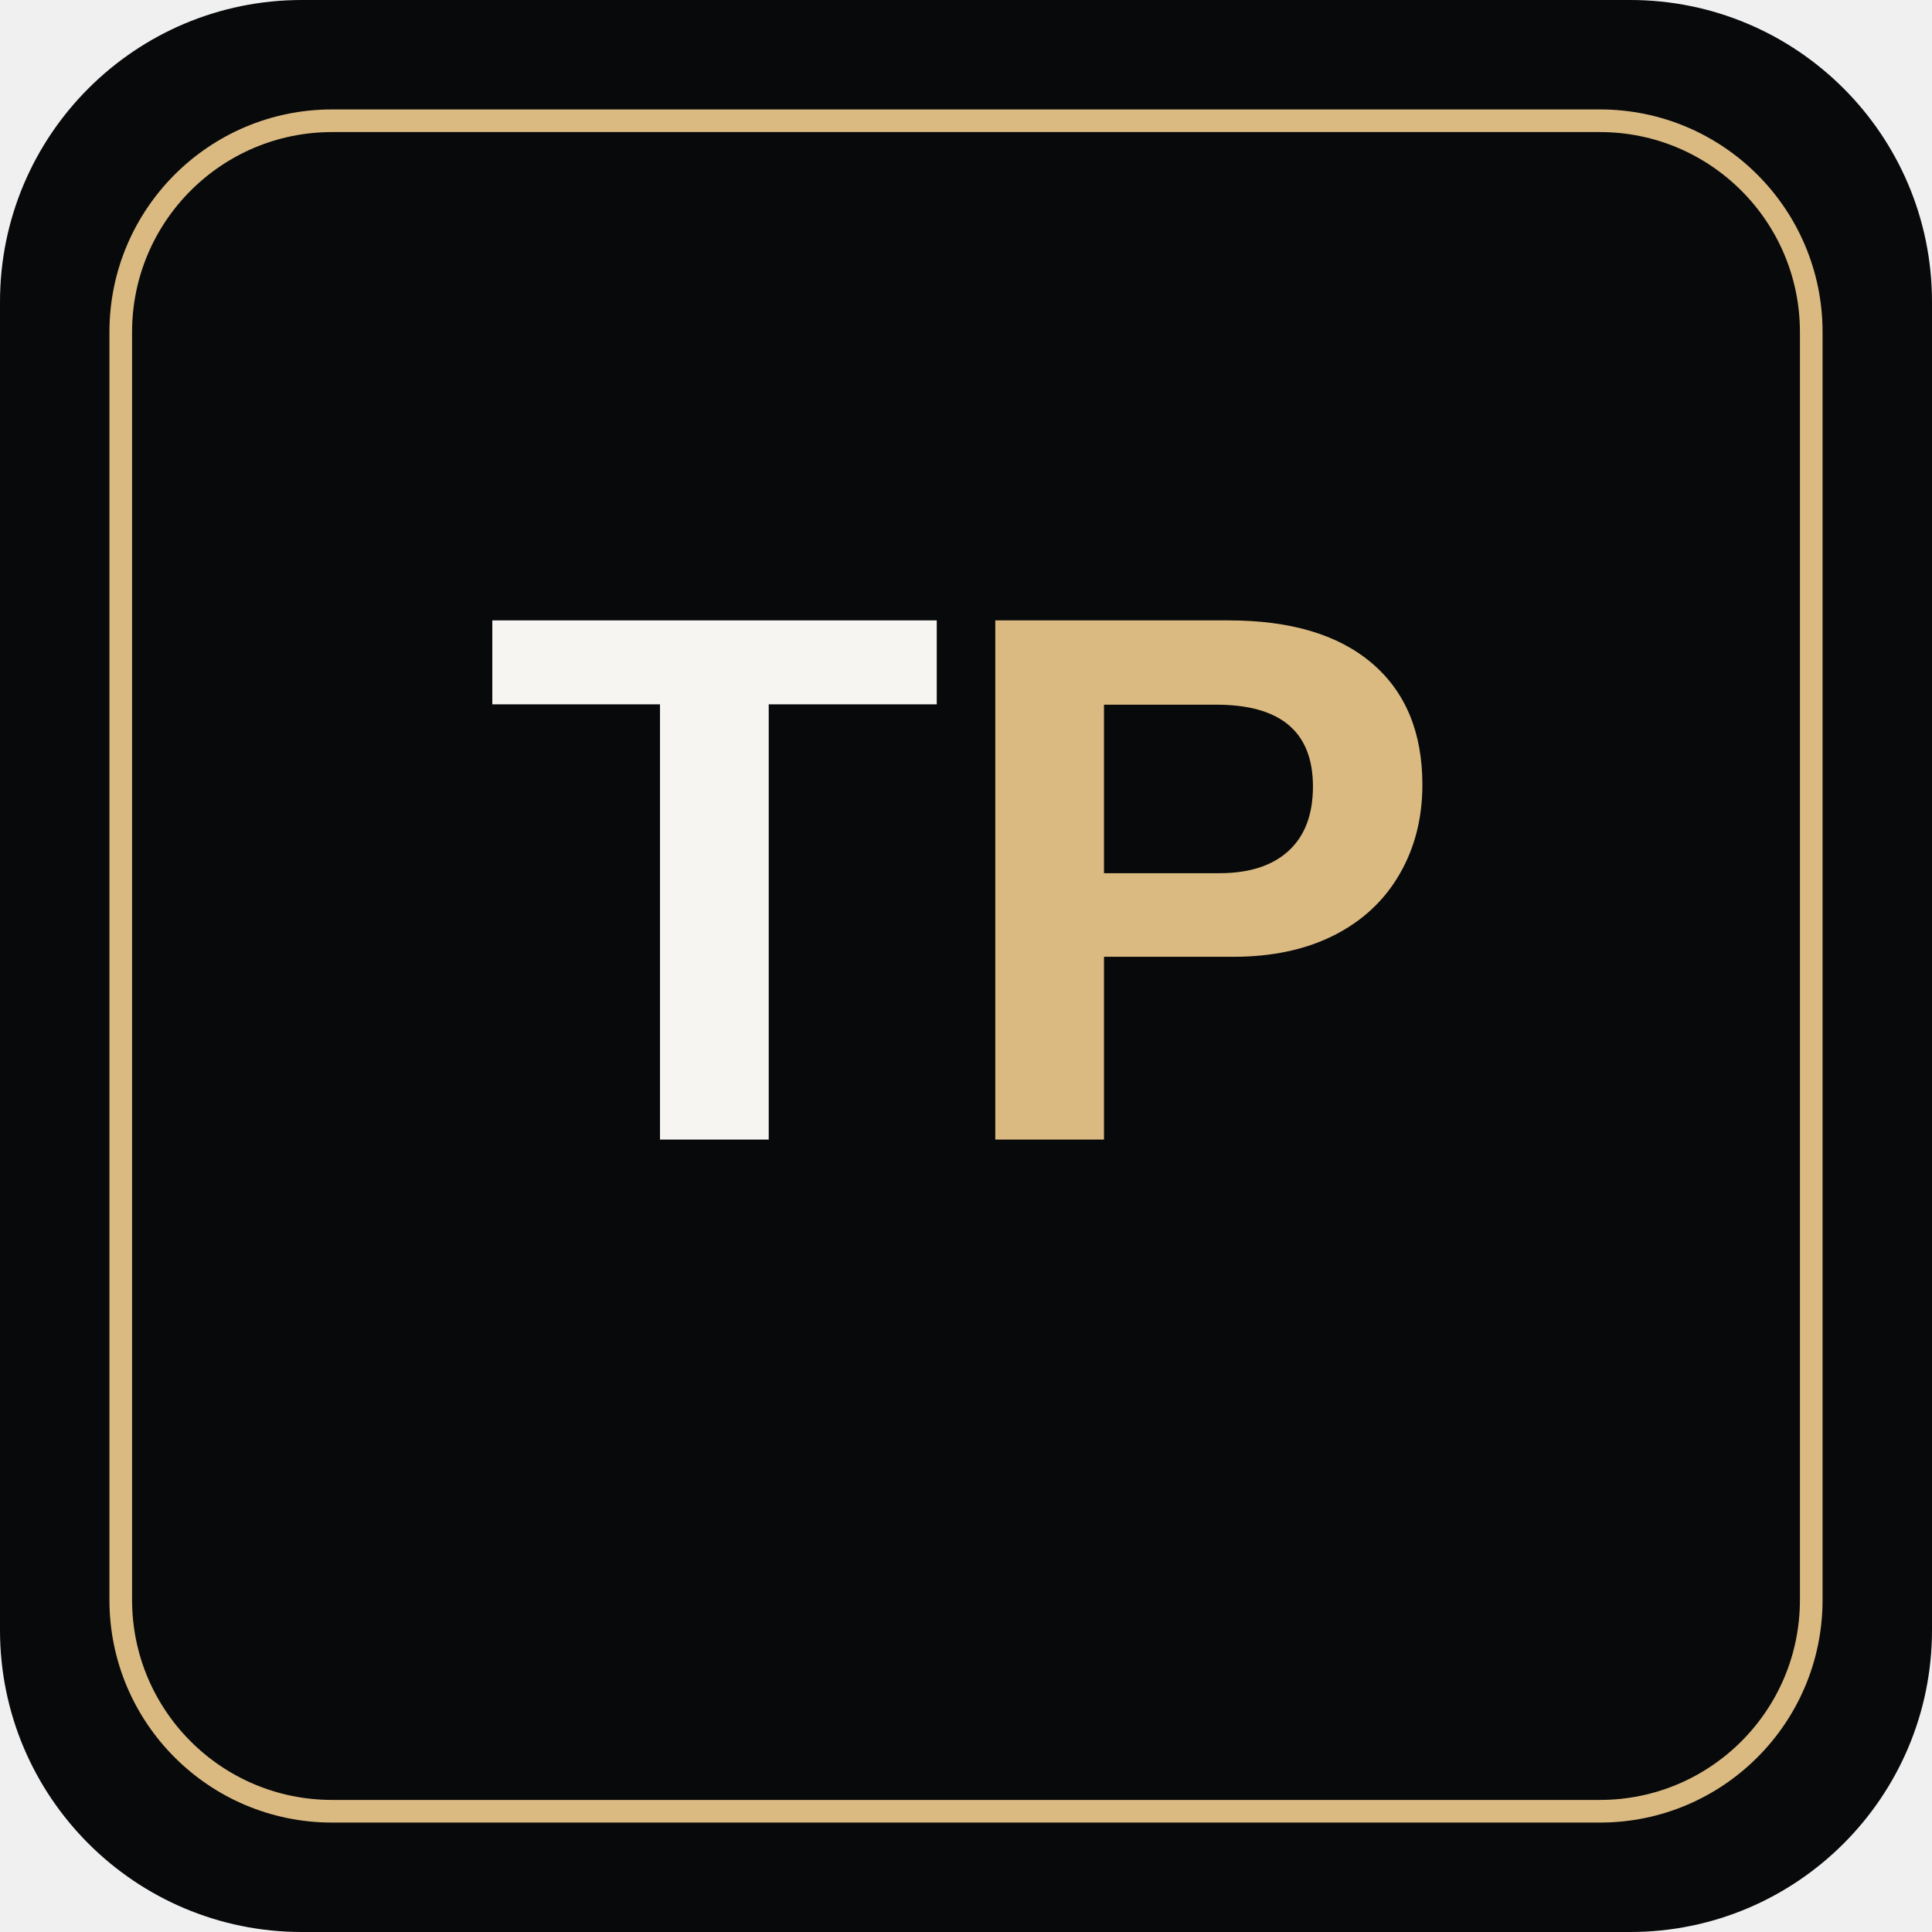
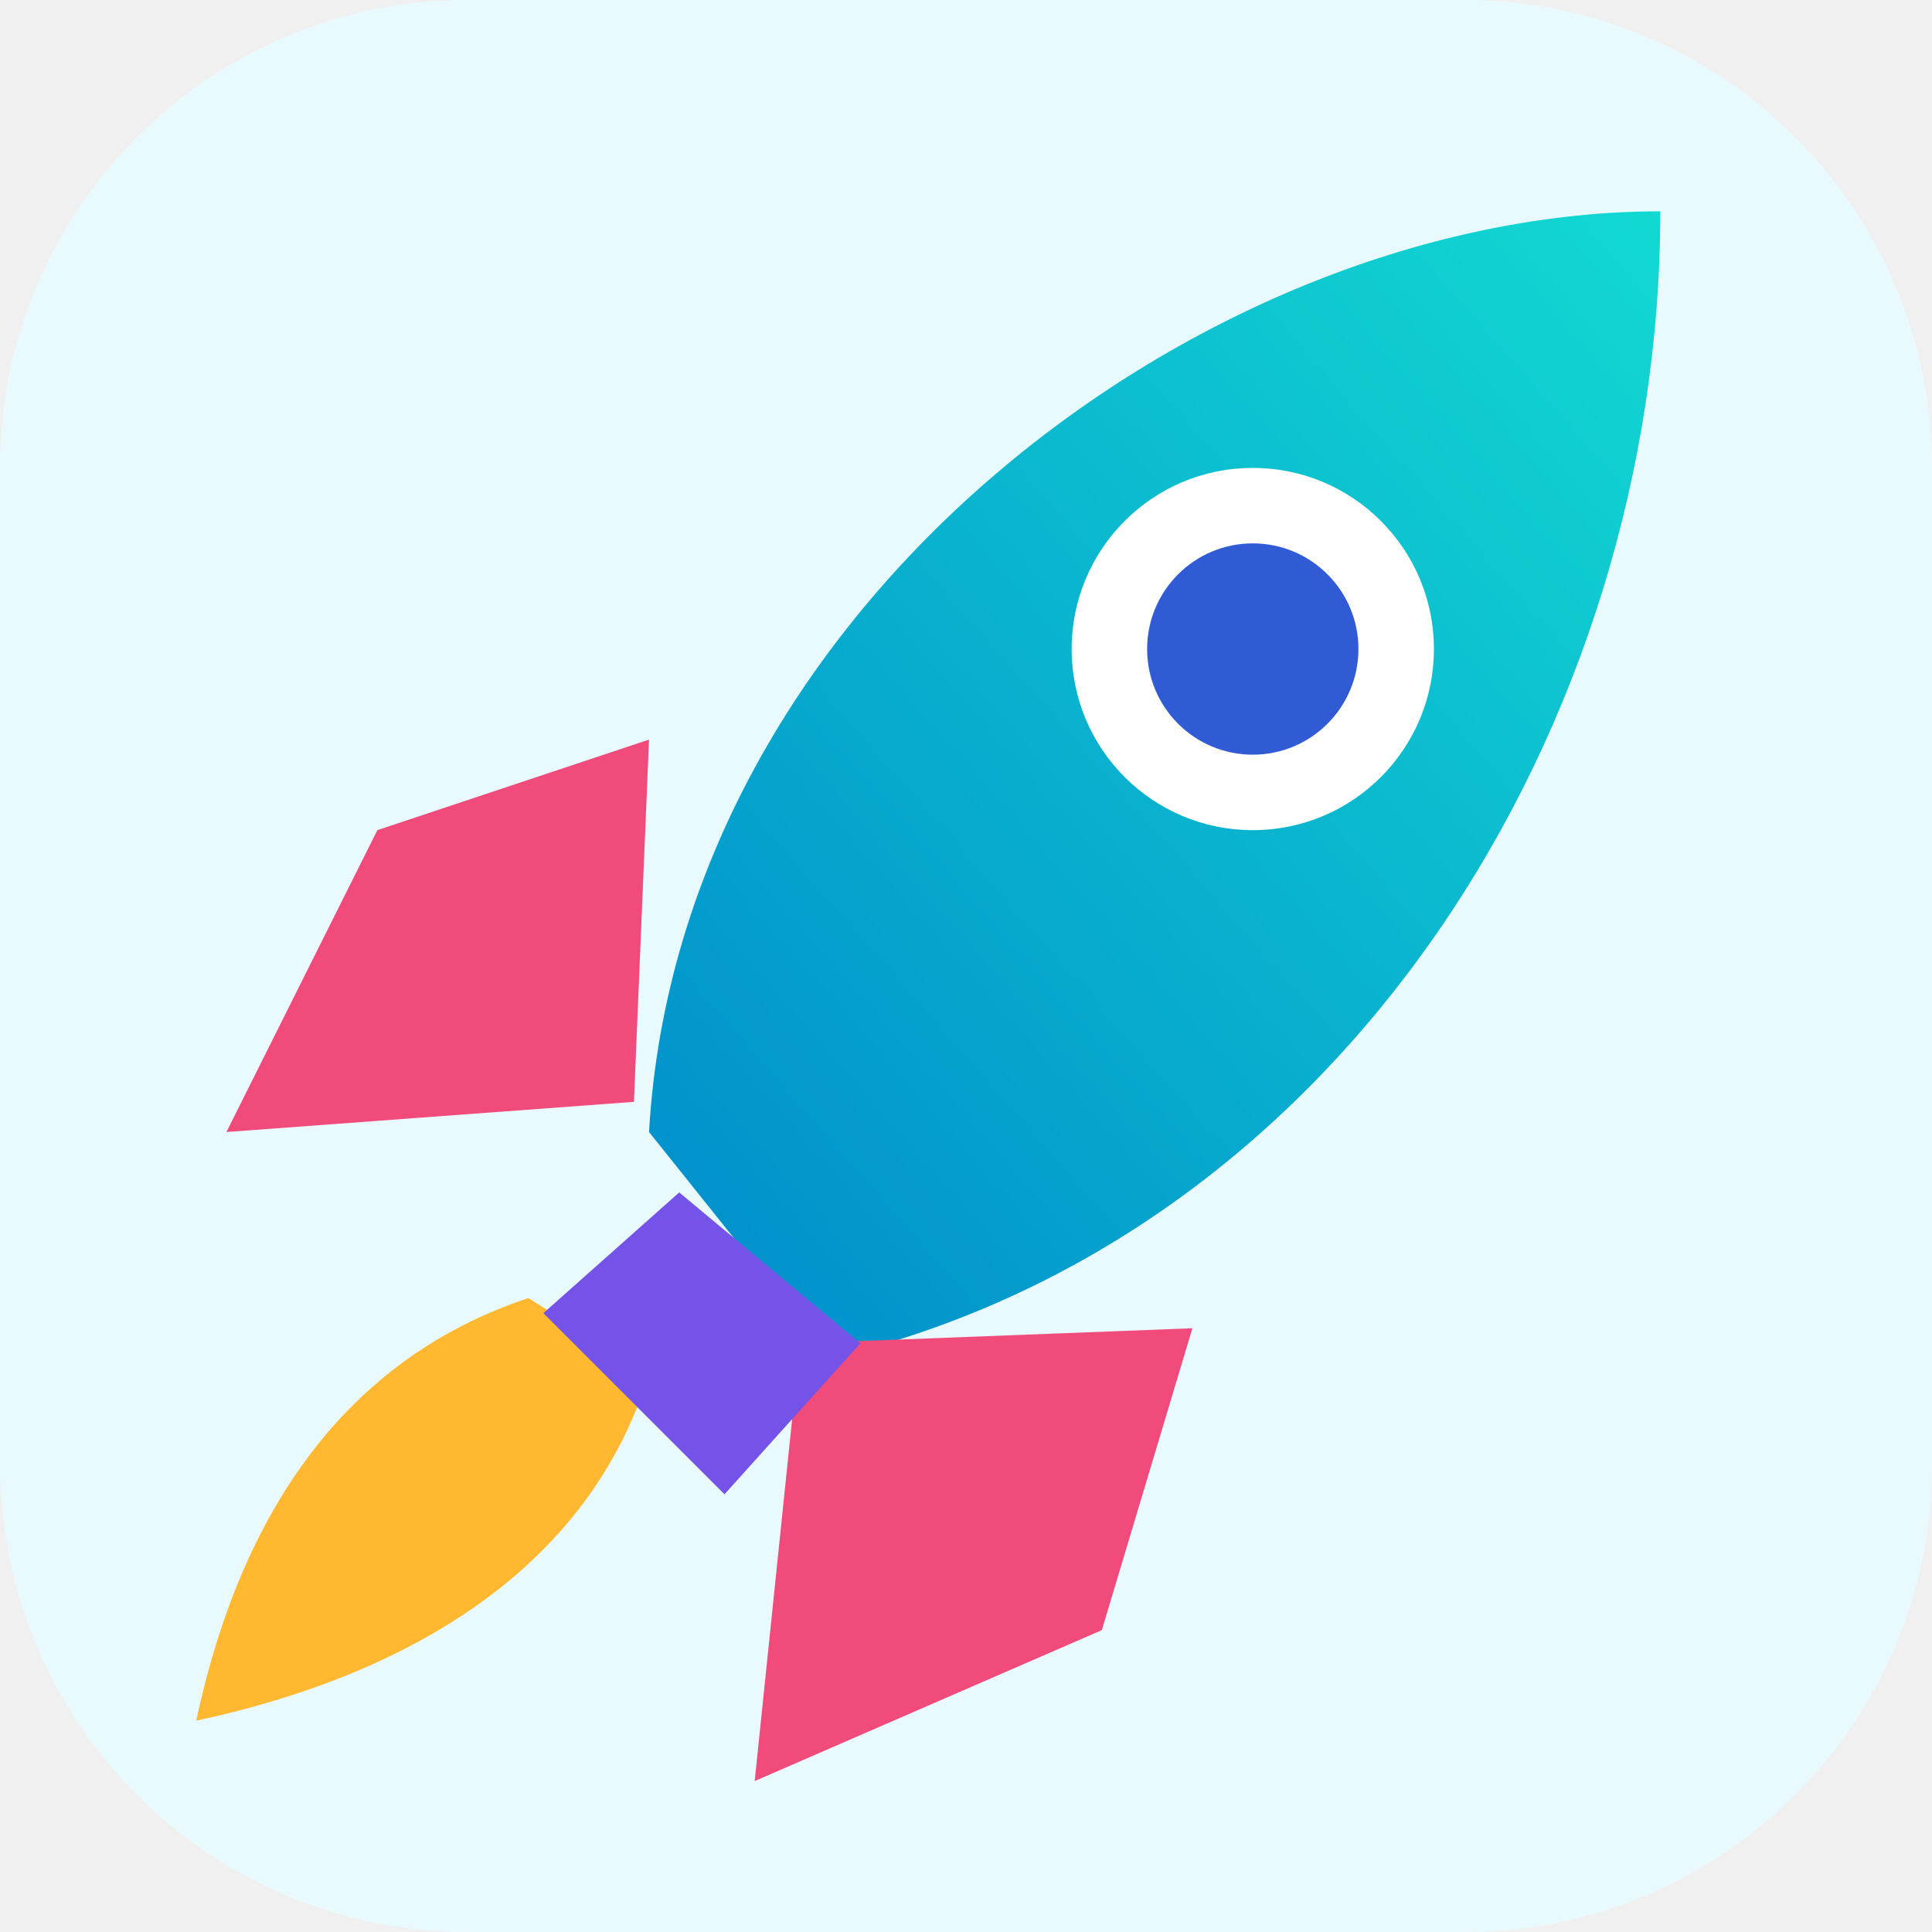
- <svg xmlns="http://www.w3.org/2000/svg" viewBox="0 0 256 256" role="img" aria-labelledby="title">
-   <rect width="256" height="256" rx="40" fill="#08090b" />
-   <rect x="16" y="16" width="224" height="224" rx="28" fill="none" stroke="#daba81" stroke-width="3" />
-   <text x="128" y="151" text-anchor="middle" font-family="Arial,Helvetica,sans-serif" font-size="100" font-weight="700" letter-spacing="-6" fill="#f7f5f1">T<tspan fill="#daba81">P</tspan>
-   </text>
+ <svg xmlns="http://www.w3.org/2000/svg" viewBox="0 0 128 128" role="img" aria-labelledby="title">
+   <defs>
+     <linearGradient id="g" x1="0" y1="1" x2="1" y2="0">
+       <stop stop-color="#008bcb" />
+       <stop offset="1" stop-color="#12d9d2" />
+     </linearGradient>
+   </defs>
+   <rect width="128" height="128" rx="31" fill="#e9faff" />
+   <path d="M43 75C45 40 80 14 110 14c0 34-21 68-55 76z" fill="url(#g)" />
+   <path d="M43 49 25 55 15 75l27-2M79 88l-6 20-23 10 3-29" fill="#f04b7a" />
+   <circle cx="83" cy="43" r="12" fill="#fff" />
+   <circle cx="83" cy="43" r="7" fill="#305bd5" />
+   <path d="M35 86c-12 4-19 14-22 28 14-3 26-10 30-23z" fill="#ffb82f" />
+   <path d="m45 79 12 10-9 10-12-12z" fill="#7553e8" />
</svg>
